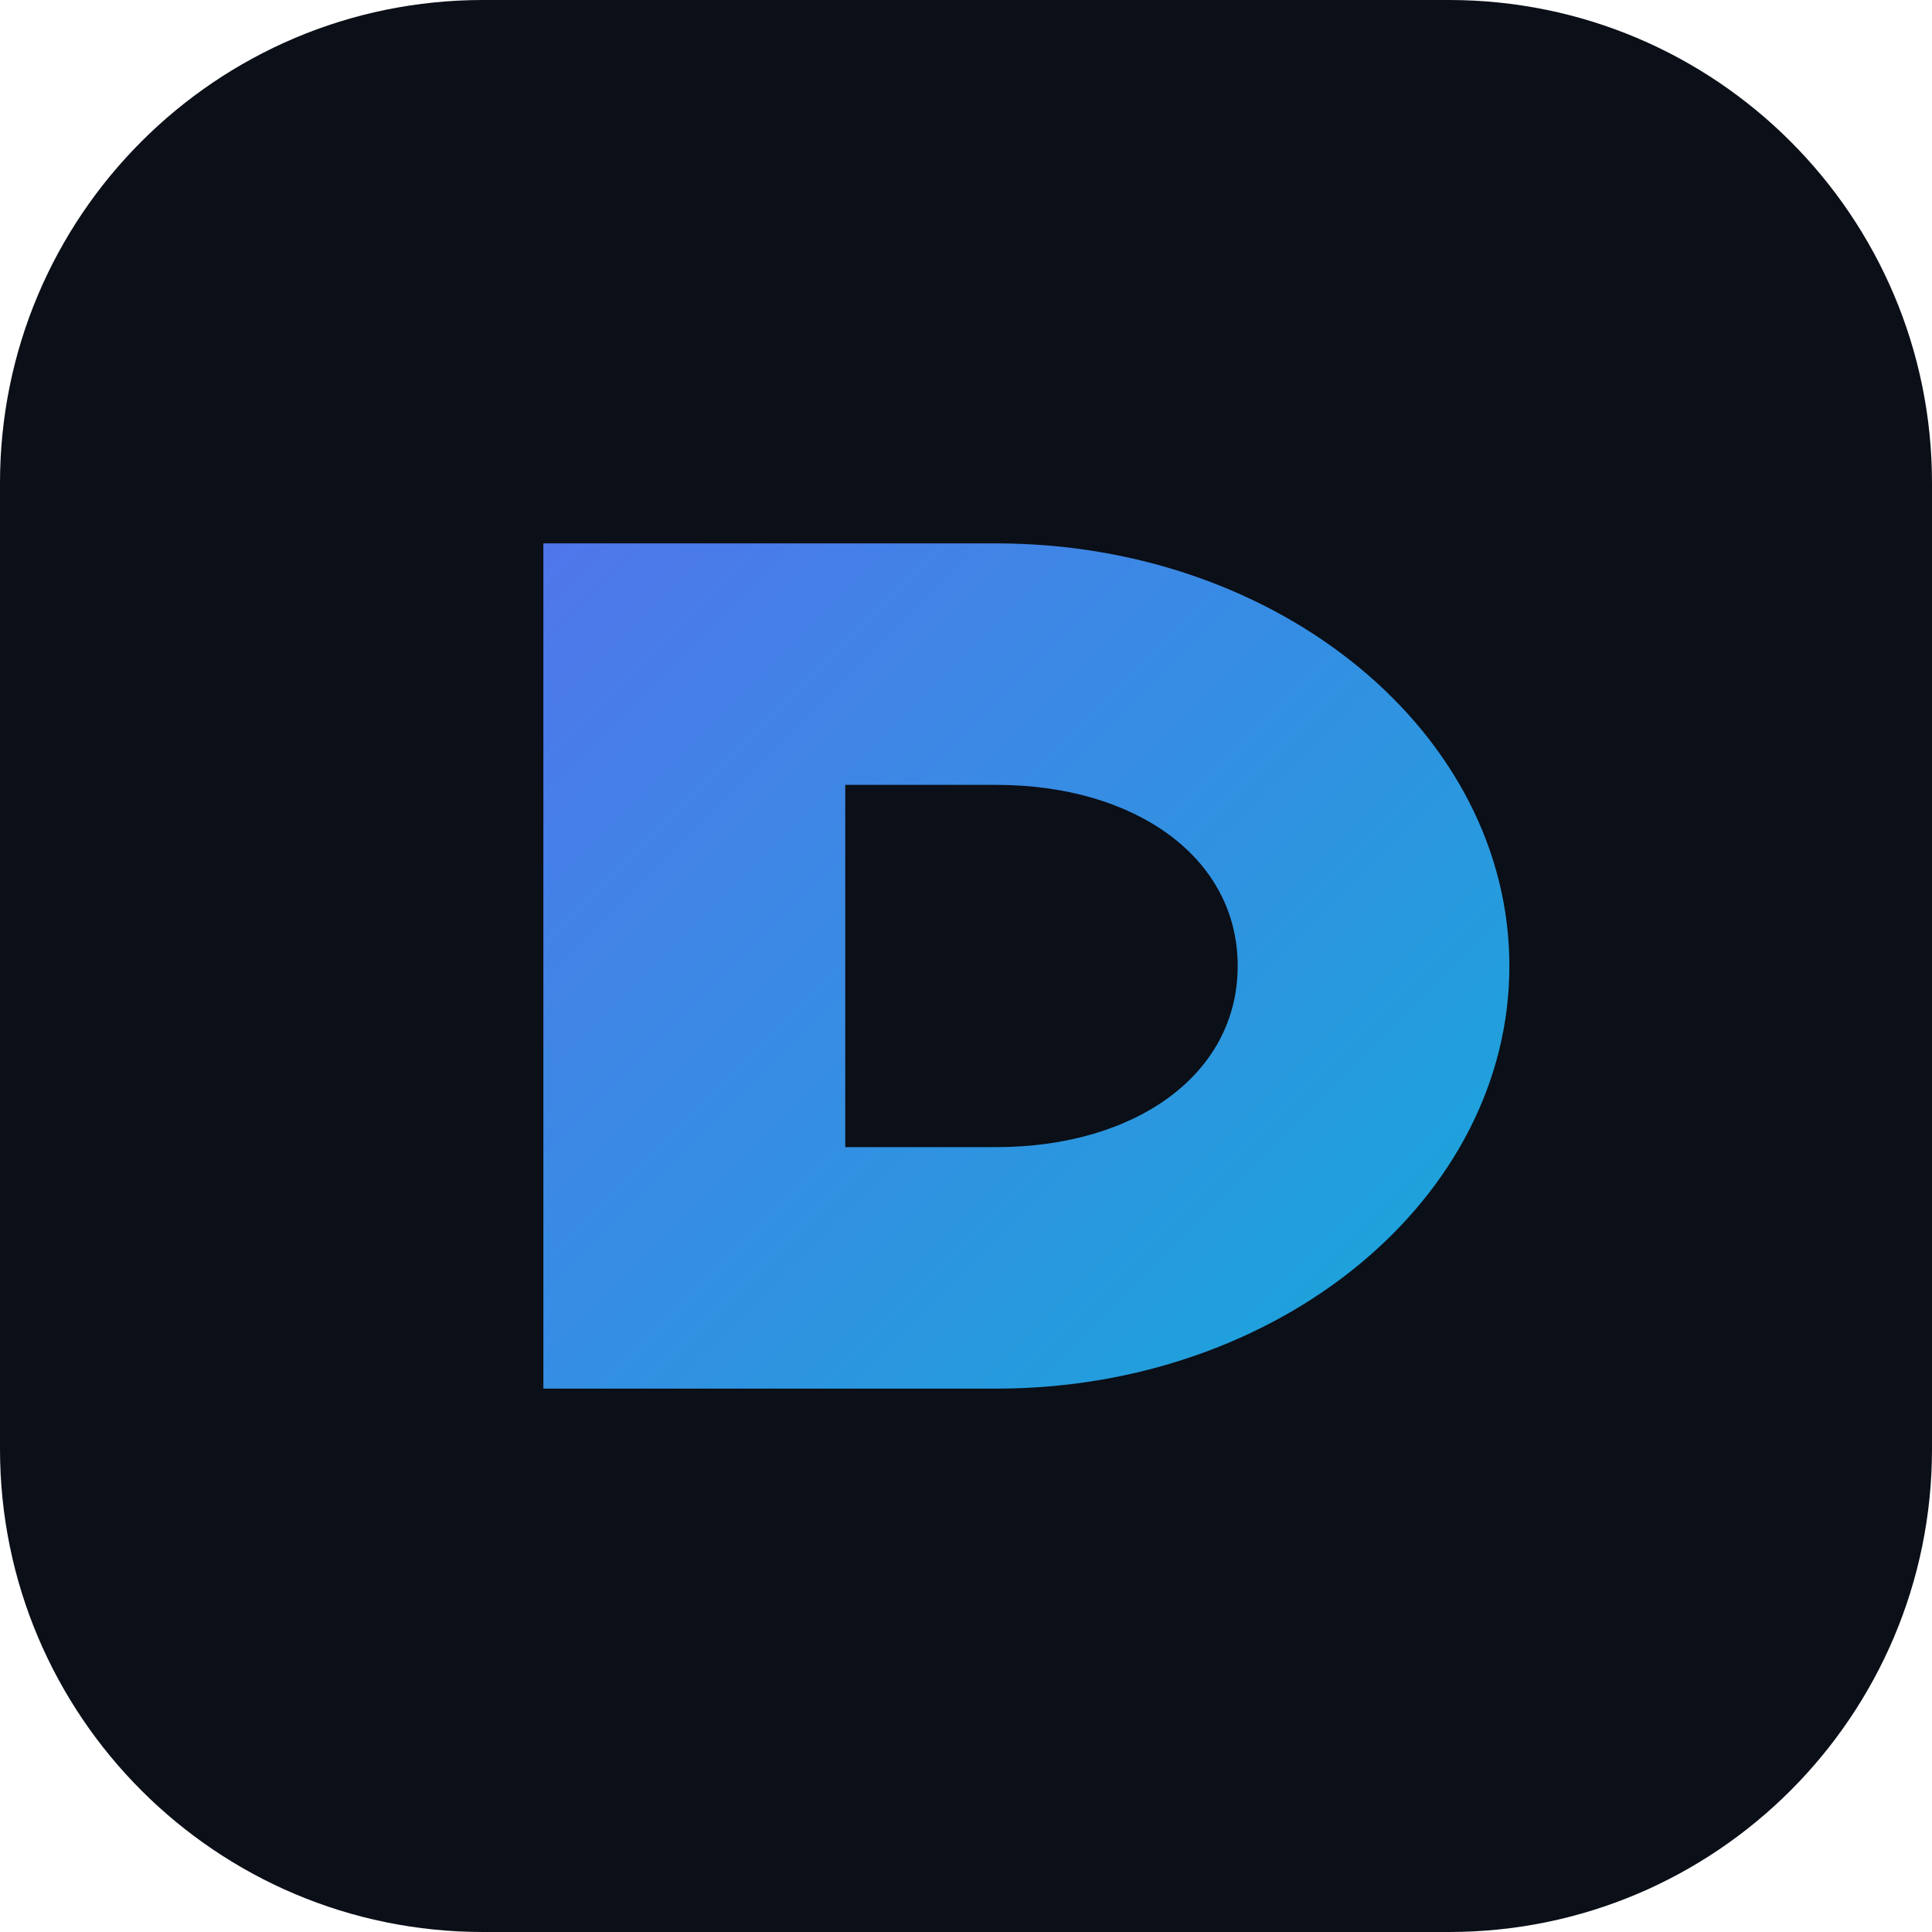
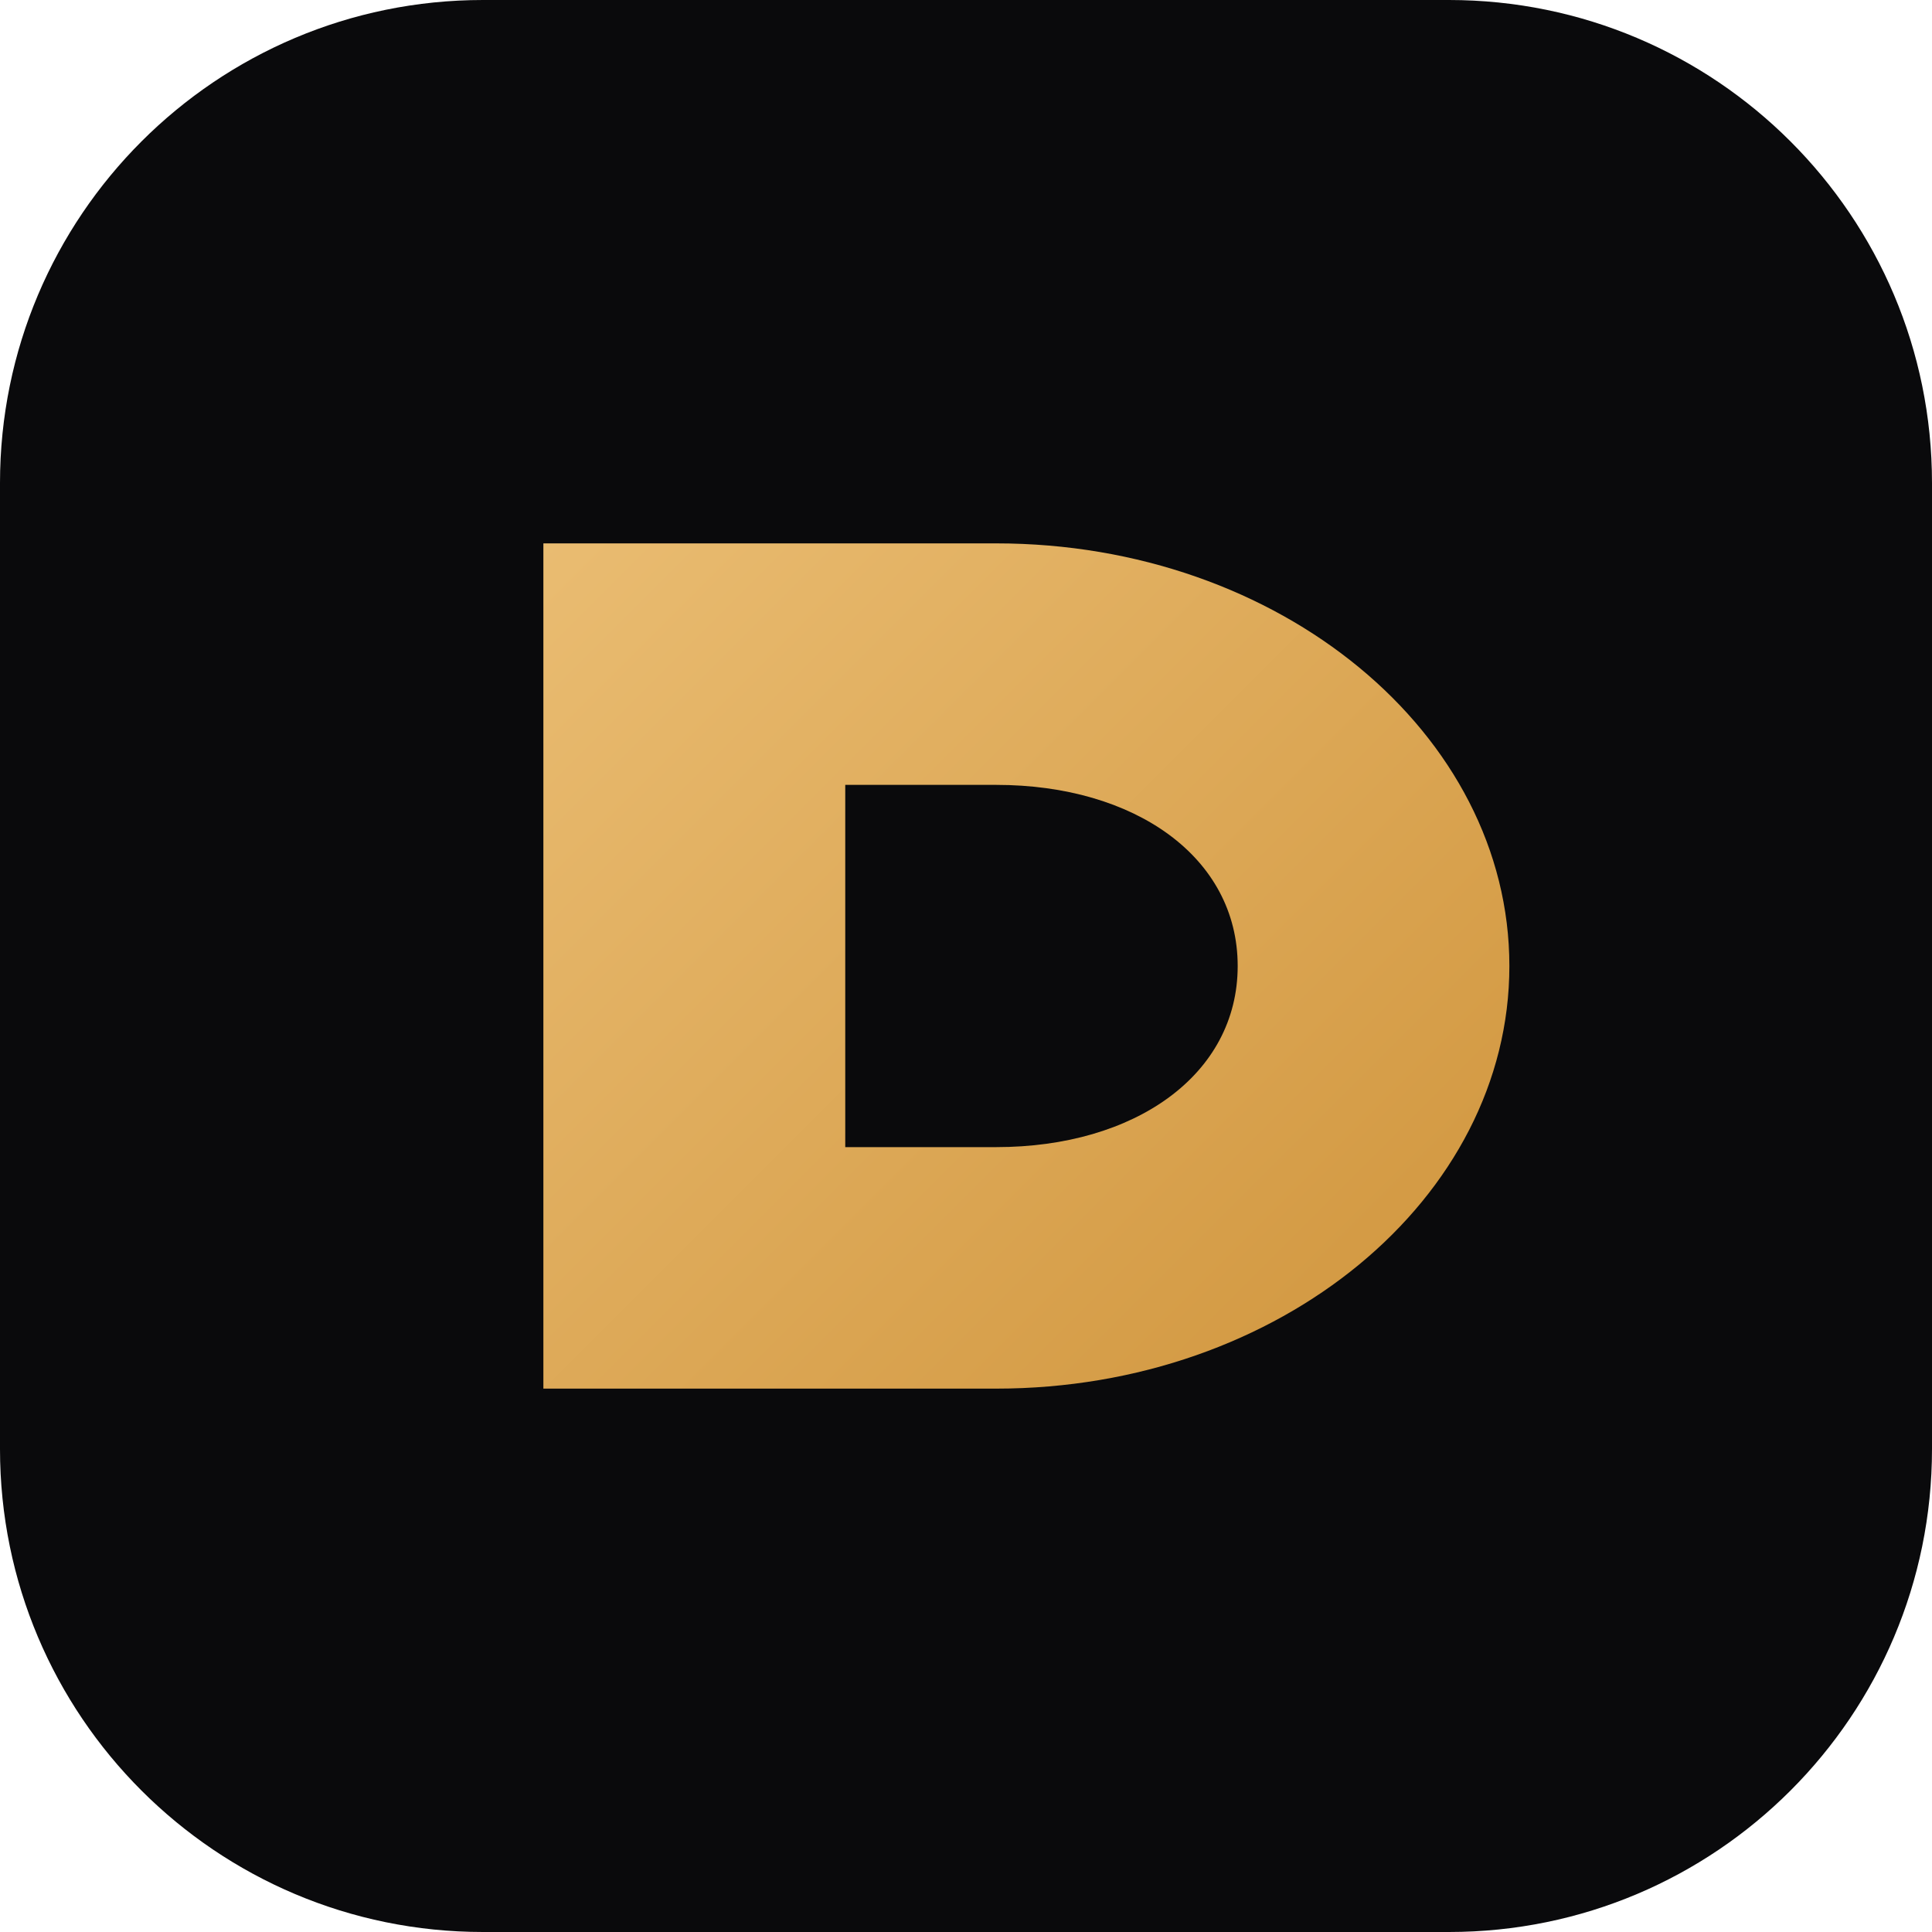
<svg xmlns="http://www.w3.org/2000/svg" viewBox="0 0 64 64" role="img" aria-label="Daniyal Haider portfolio mark">
  <defs>
    <linearGradient id="g" x1="8" y1="8" x2="56" y2="56" gradientUnits="userSpaceOnUse">
-       <stop stop-color="#6366F1" />
-       <stop offset="1" stop-color="#06B6D4" />
+       <stop stop-color="#F2C983" />
+       <stop offset="1" stop-color="#C98A2E" />
    </linearGradient>
  </defs>
-   <rect width="64" height="64" rx="16" fill="#0B0F17" />
+   <rect width="64" height="64" rx="16" fill="#0A0A0C" />
  <path d="M18 18h15c9.4 0 17 6.3 17 14s-7.6 14-17 14H18V18Zm10 8v12h5c4.6 0 8-2.4 8-6s-3.4-6-8-6h-5Z" fill="url(#g)" />
</svg>
